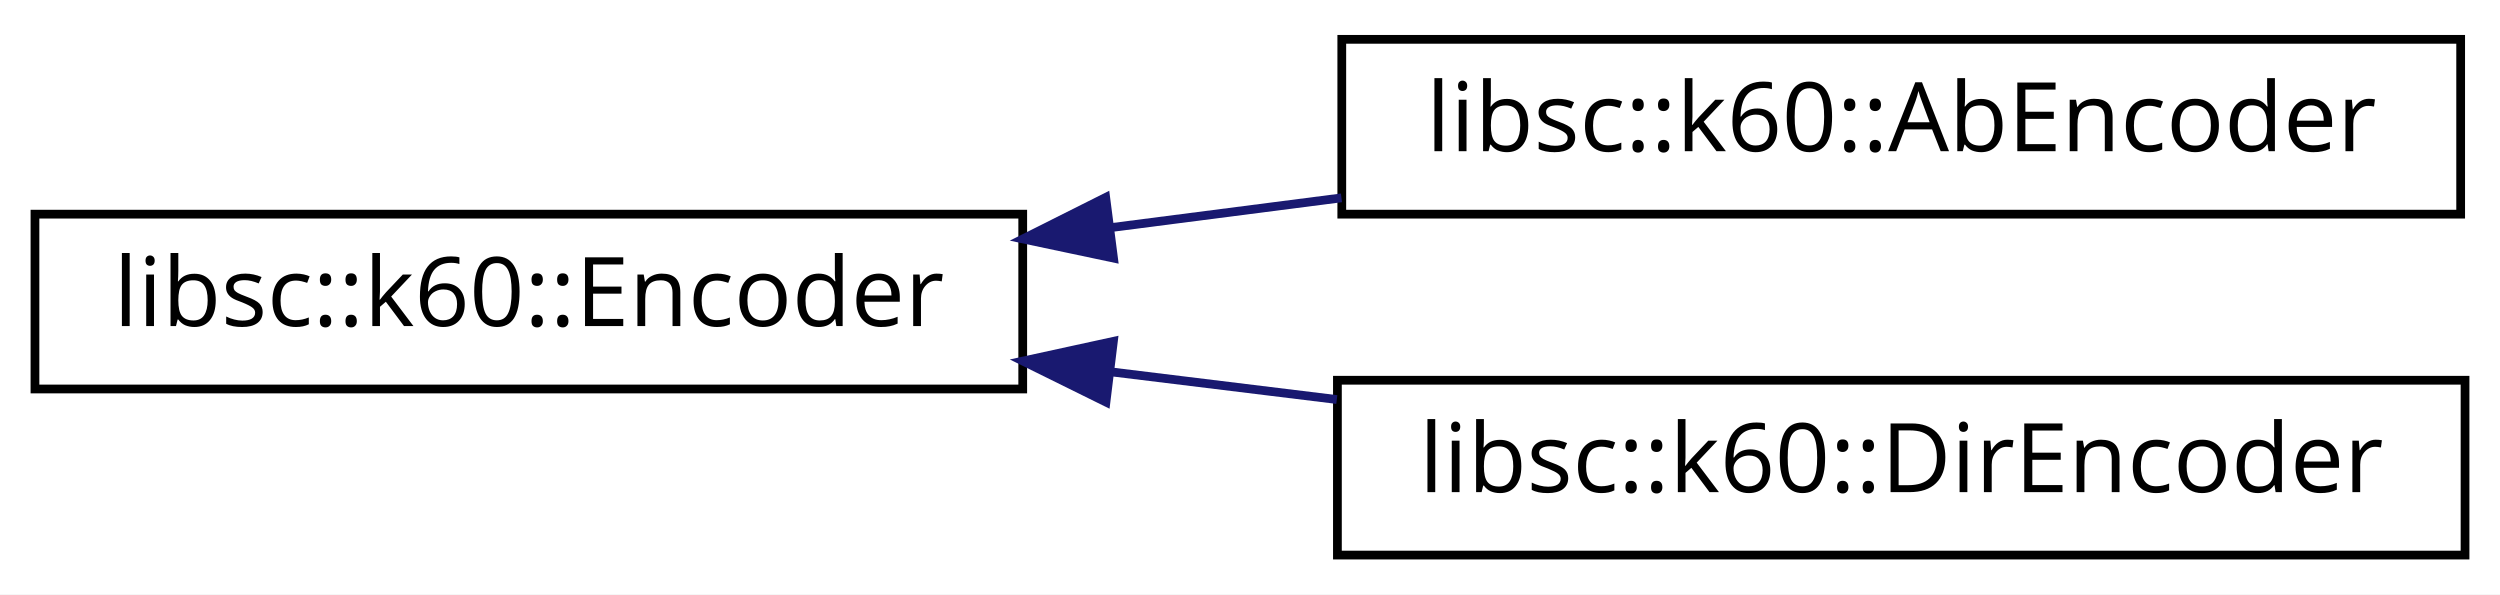
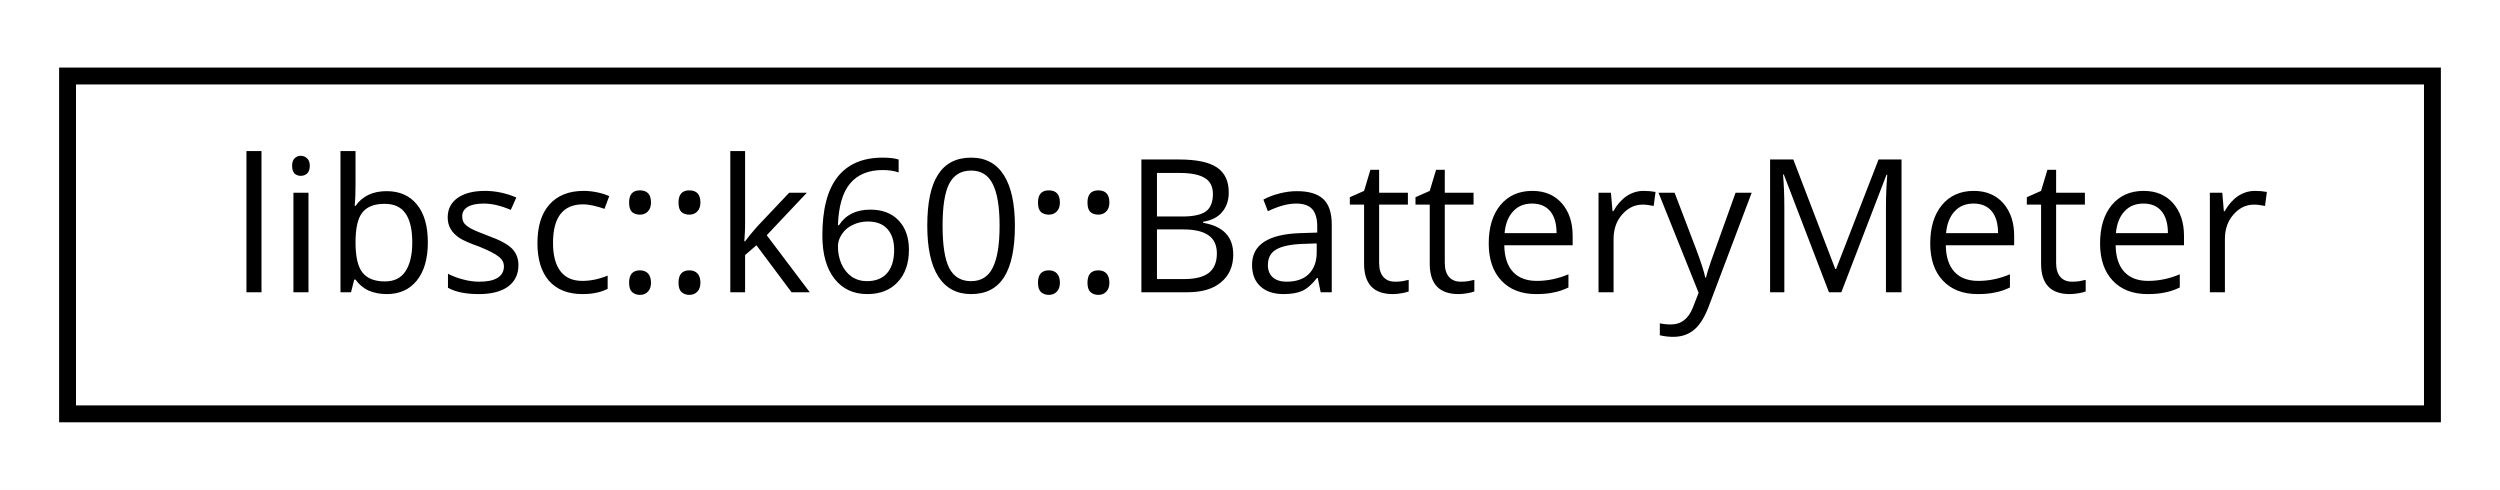
- <svg xmlns="http://www.w3.org/2000/svg" xmlns:xlink="http://www.w3.org/1999/xlink" width="286pt" height="68pt" viewBox="0.00 0.00 286.00 68.00">
-   <g id="graph0" class="graph" transform="scale(1 1) rotate(0) translate(4 64)">
-     <polygon fill="white" stroke="none" points="-4,4 -4,-64 282,-64 282,4 -4,4" />
+ <svg xmlns="http://www.w3.org/2000/svg" xmlns:xlink="http://www.w3.org/1999/xlink" width="148pt" height="29pt" viewBox="0.00 0.00 148.00 29.00">
+   <g id="graph0" class="graph" transform="scale(1 1) rotate(0) translate(4 25)">
+     <polygon fill="white" stroke="none" points="-4,4 -4,-25 144,-25 144,4 -4,4" />
    <g id="node1" class="node">
      <g id="a_node1">
-         <a xlink:href="classlibsc_1_1k60_1_1_encoder.xhtml" target="_top" xlink:title="libsc::k60::Encoder">
-           <polygon fill="white" stroke="black" points="0,-19.5 0,-39.5 113,-39.5 113,-19.5 0,-19.5" />
-           <text text-anchor="middle" x="56.5" y="-26.7" font-family="Open Sans" font-size="11.00">libsc::k60::Encoder</text>
+         <a xlink:href="classlibsc_1_1k60_1_1_battery_meter.xhtml" target="_top" xlink:title="libsc::k60::BatteryMeter">
+           <polygon fill="white" stroke="black" points="0,-0.5 0,-20.5 140,-20.5 140,-0.5 0,-0.5" />
+           <text text-anchor="middle" x="70" y="-7.7" font-family="Open Sans" font-size="11.00">libsc::k60::BatteryMeter</text>
        </a>
      </g>
    </g>
-     <g id="node2" class="node">
-       <g id="a_node2">
-         <a xlink:href="classlibsc_1_1k60_1_1_ab_encoder.xhtml" target="_top" xlink:title="libsc::k60::AbEncoder">
-           <polygon fill="white" stroke="black" points="149.5,-39.5 149.5,-59.5 277.5,-59.5 277.5,-39.5 149.5,-39.5" />
-           <text text-anchor="middle" x="213.5" y="-46.7" font-family="Open Sans" font-size="11.00">libsc::k60::AbEncoder</text>
-         </a>
-       </g>
-     </g>
-     <g id="edge1" class="edge">
-       <path fill="none" stroke="midnightblue" d="M123.138,-37.969C131.859,-39.095 140.786,-40.247 149.463,-41.366" />
-       <polygon fill="midnightblue" stroke="midnightblue" points="123.386,-34.472 113.021,-36.664 122.491,-41.415 123.386,-34.472" />
-     </g>
-     <g id="node3" class="node">
-       <g id="a_node3">
-         <a xlink:href="classlibsc_1_1k60_1_1_dir_encoder.xhtml" target="_top" xlink:title="libsc::k60::DirEncoder">
-           <polygon fill="white" stroke="black" points="149,-0.5 149,-20.5 278,-20.5 278,-0.5 149,-0.5" />
-           <text text-anchor="middle" x="213.5" y="-7.7" font-family="Open Sans" font-size="11.00">libsc::k60::DirEncoder</text>
-         </a>
-       </g>
-     </g>
-     <g id="edge2" class="edge">
-       <path fill="none" stroke="midnightblue" d="M122.987,-21.473C131.578,-20.419 140.371,-19.342 148.93,-18.293" />
-       <polygon fill="midnightblue" stroke="midnightblue" points="122.521,-18.003 113.021,-22.694 123.372,-24.951 122.521,-18.003" />
-     </g>
  </g>
</svg>
